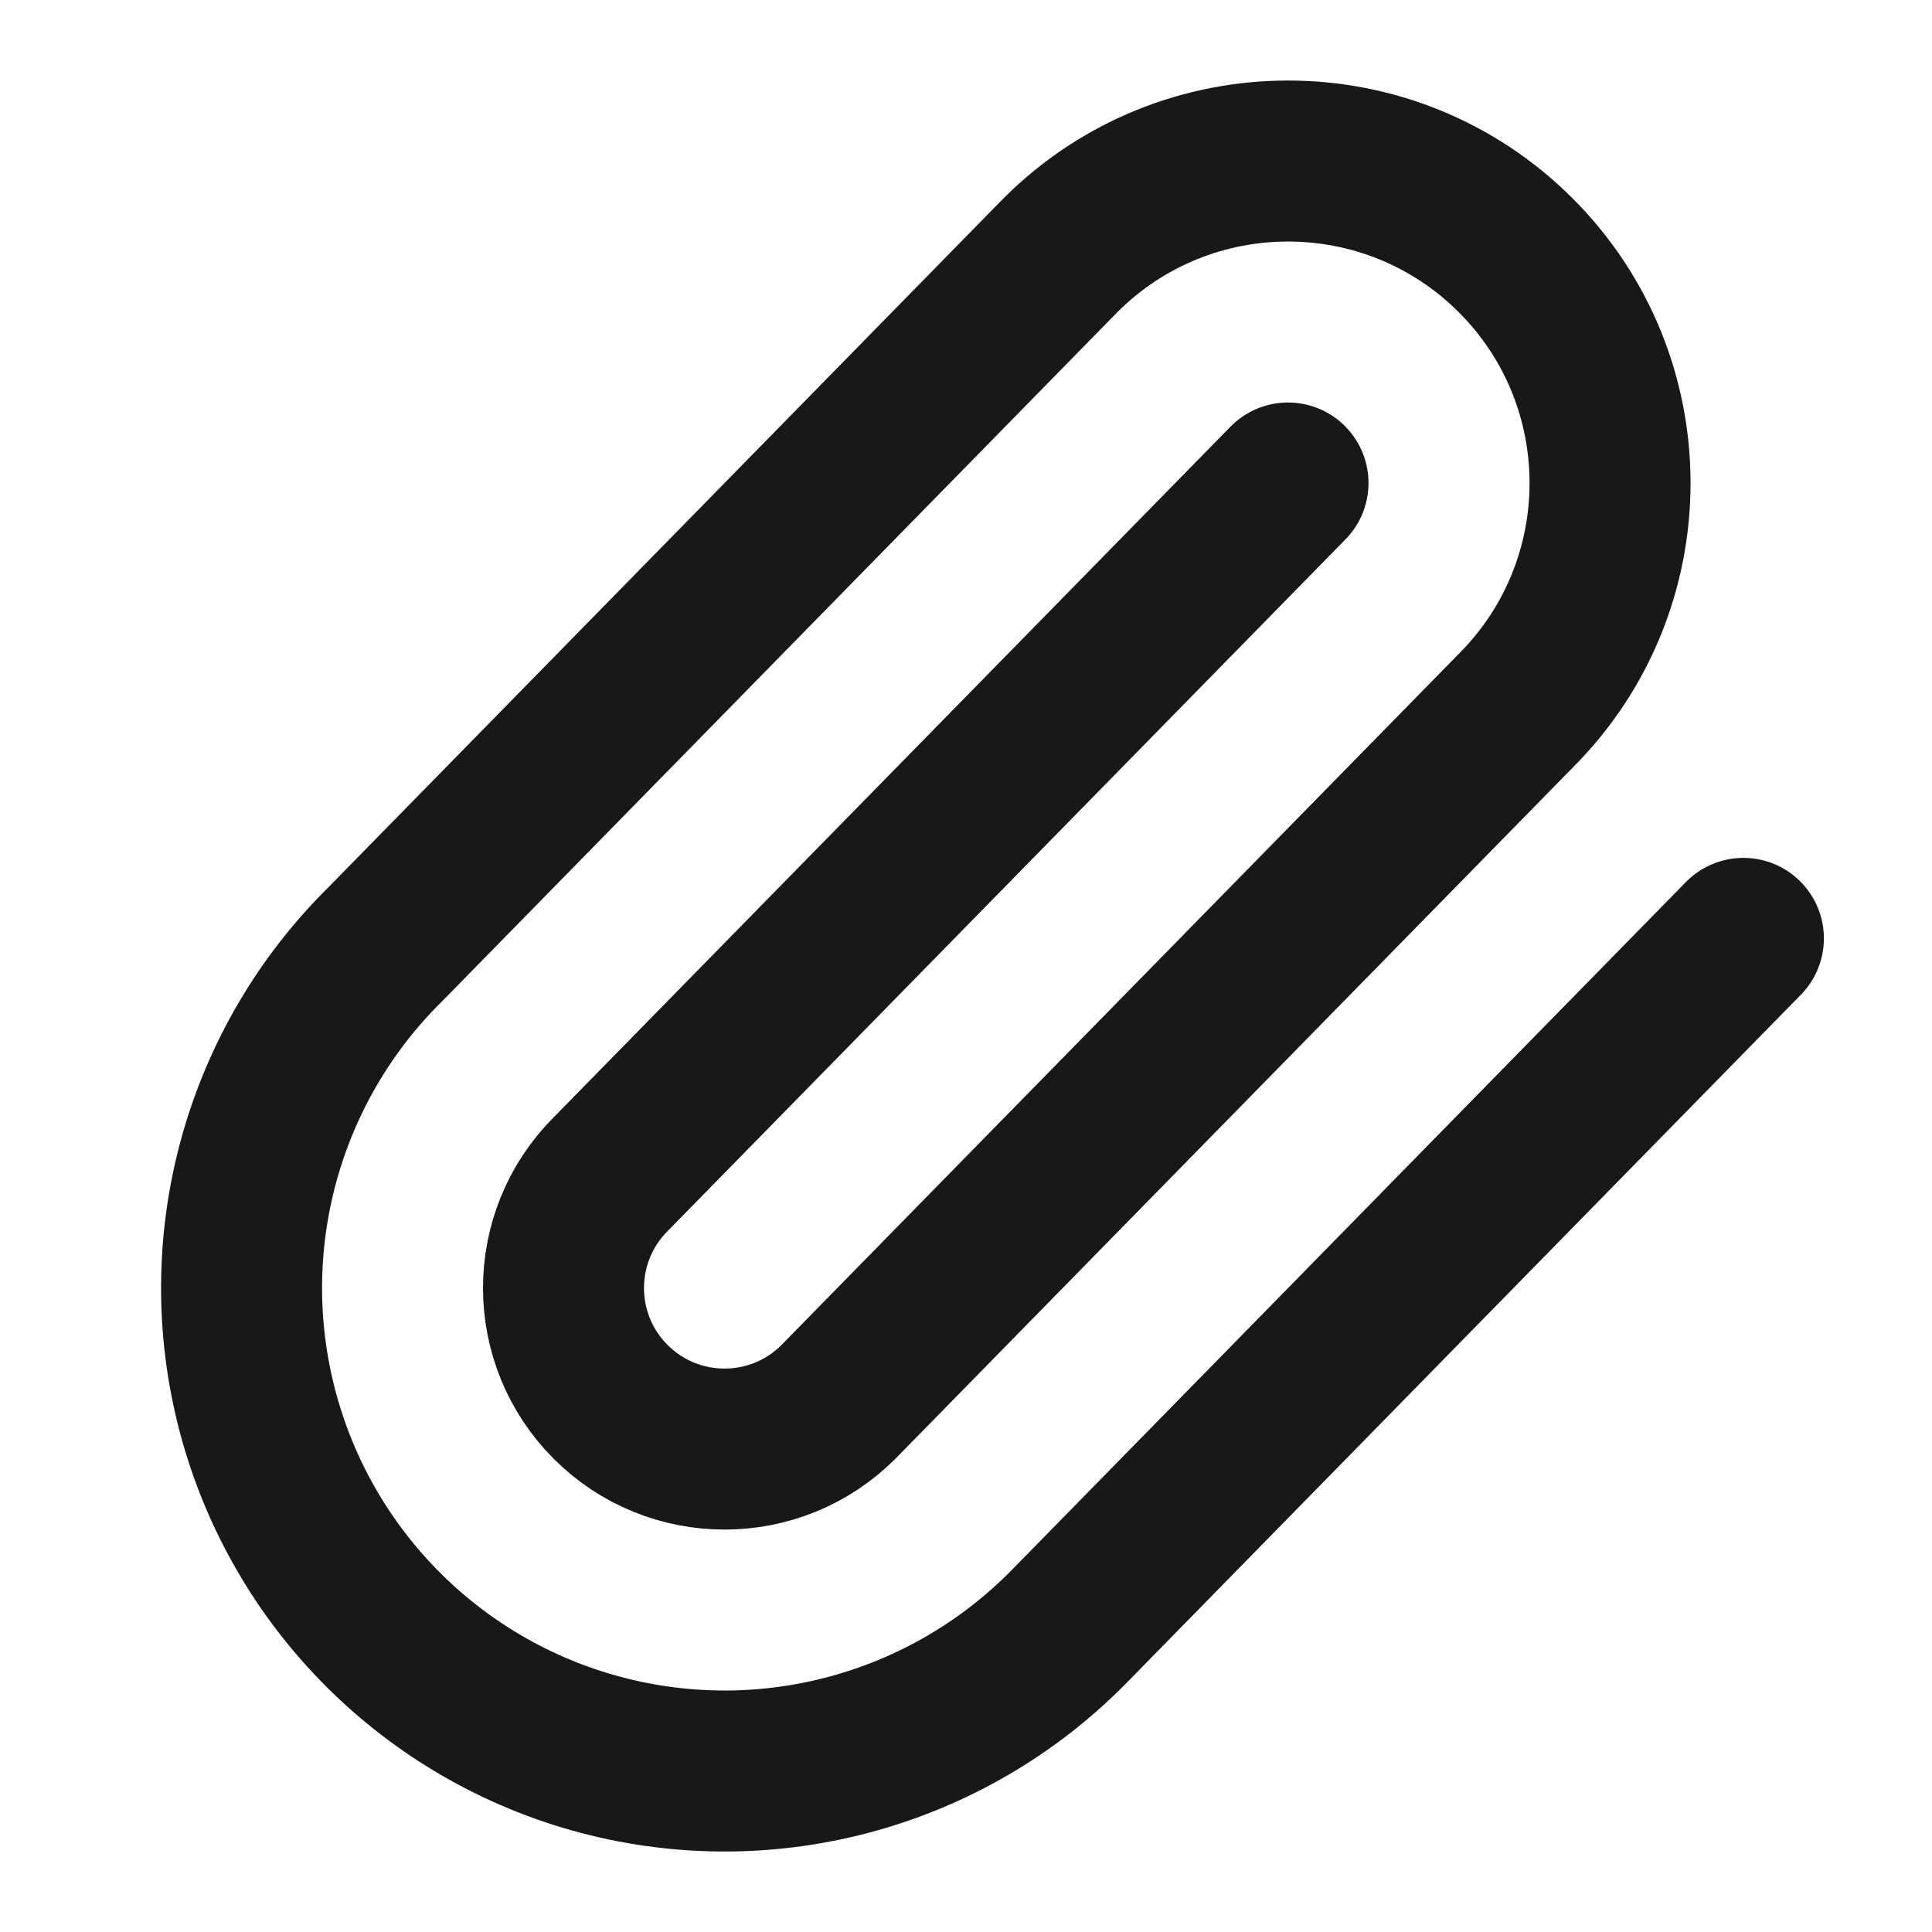
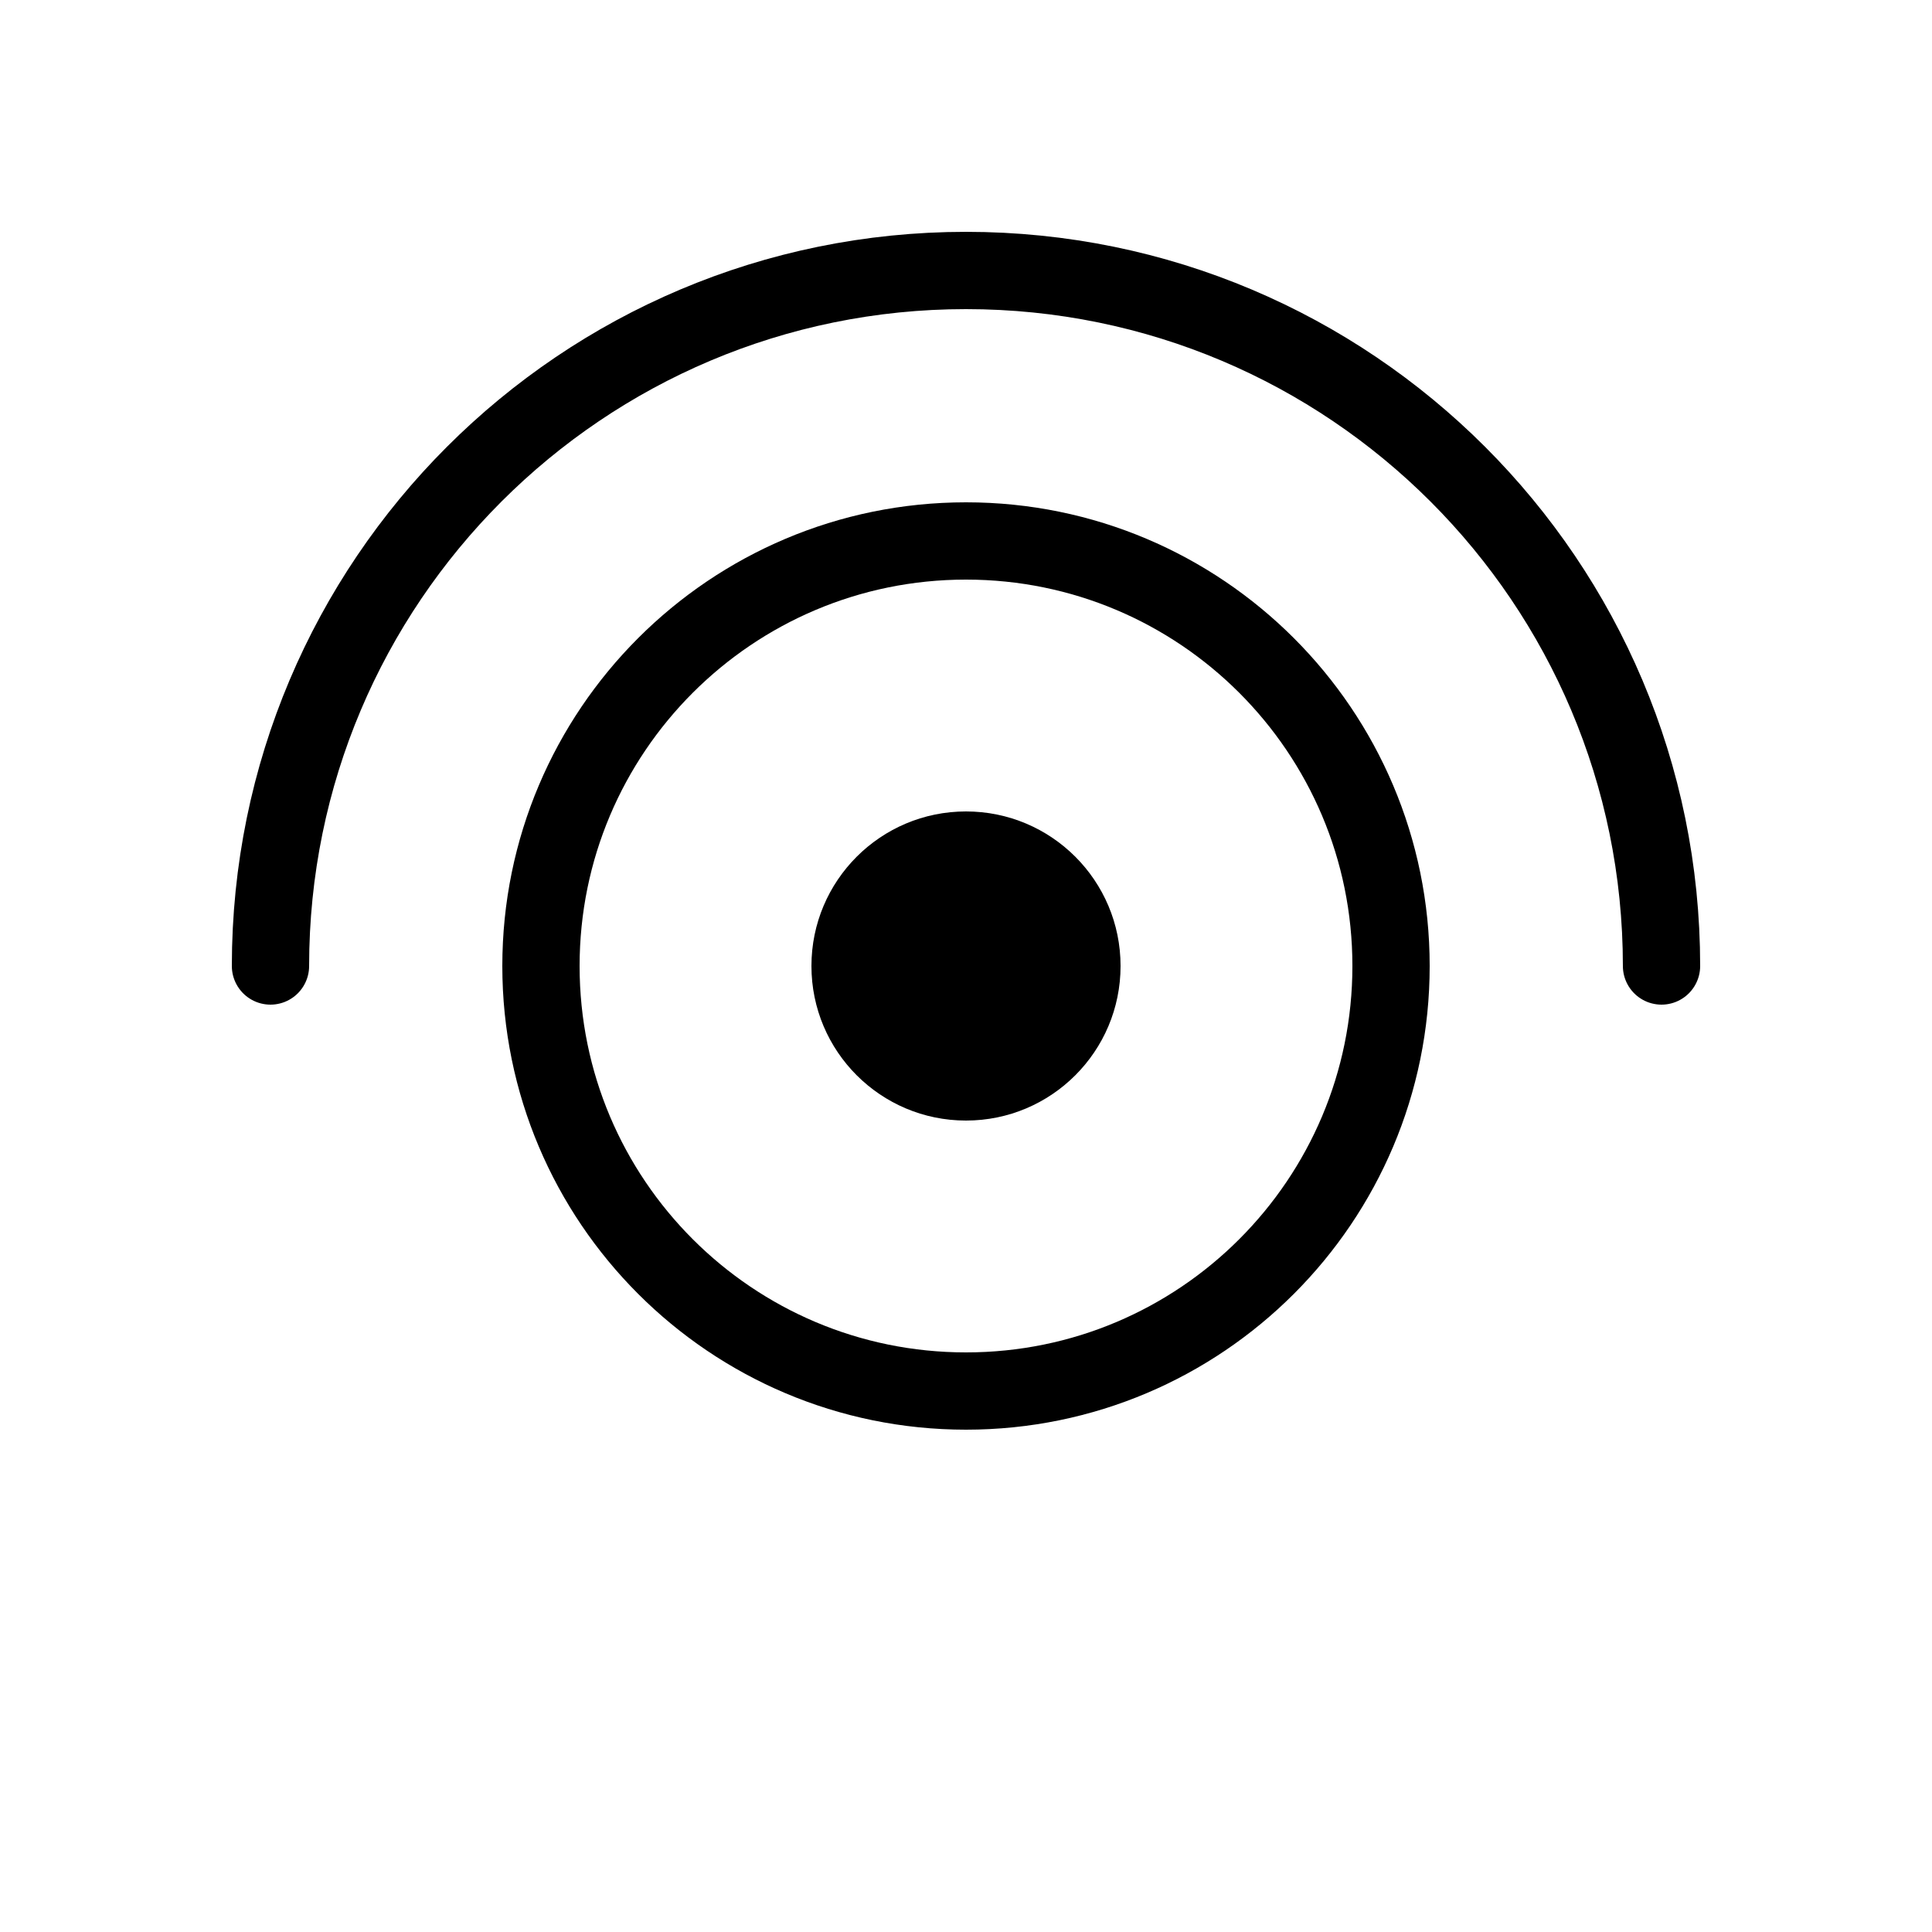
- <svg xmlns="http://www.w3.org/2000/svg" viewBox="0 0 24 24" fill="none" stroke-linecap="round" stroke-linejoin="round">
-   <style>
-     path { stroke: #18181b; }
-     @media (prefers-color-scheme: dark) {
-       path { stroke: #e4e4e7; }
-     }
-   </style>
-   <path stroke-width="2" d="m16 6-8.414 8.586a2 2 0 0 0 2.829 2.829l8.414-8.586a4 4 0 1 0-5.657-5.657l-8.379 8.551a6 6 0 1 0 8.485 8.485l8.379-8.551" />
+ <svg xmlns="http://www.w3.org/2000/svg" viewBox="0 0 100 100" fill="none" stroke="currentColor" stroke-width="4" stroke-linecap="round">
+   <circle cx="50" cy="50" r="8" fill="currentColor" stroke="none" />
+   <circle cx="50" cy="50" r="22" />
+   <path d="M 14 50 A 36 36 0 0 1 86 50" />
</svg>
